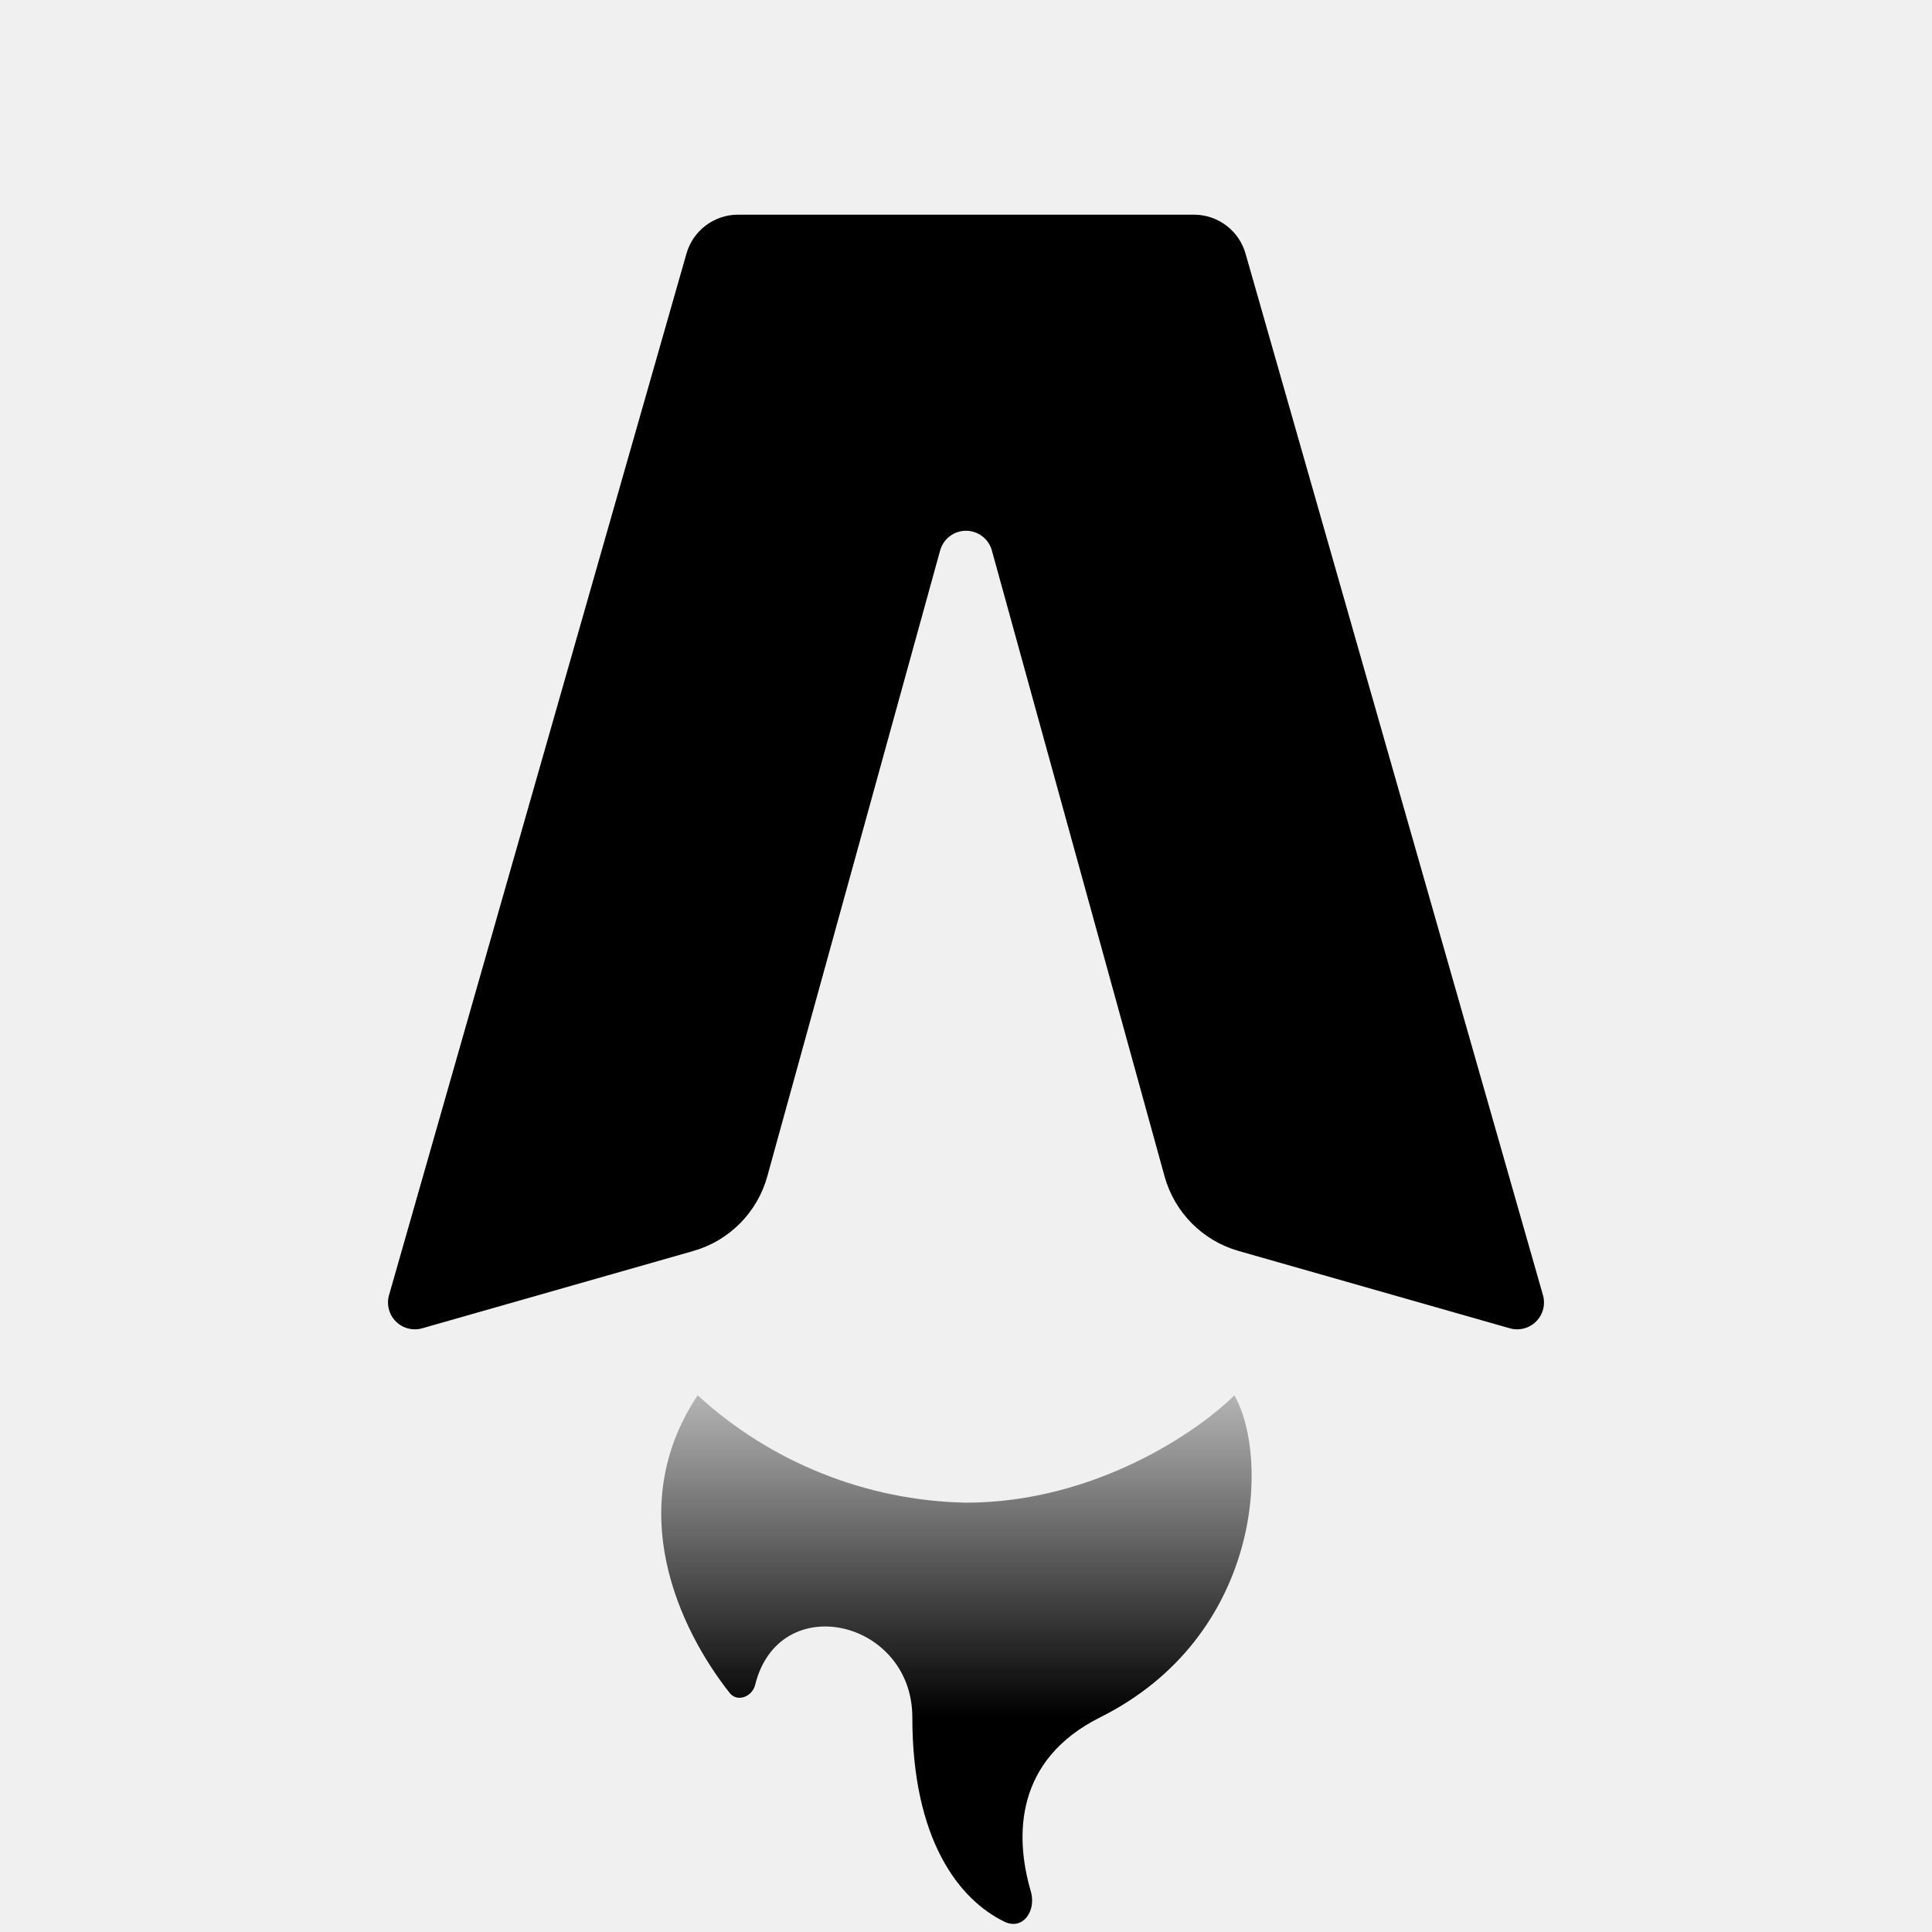
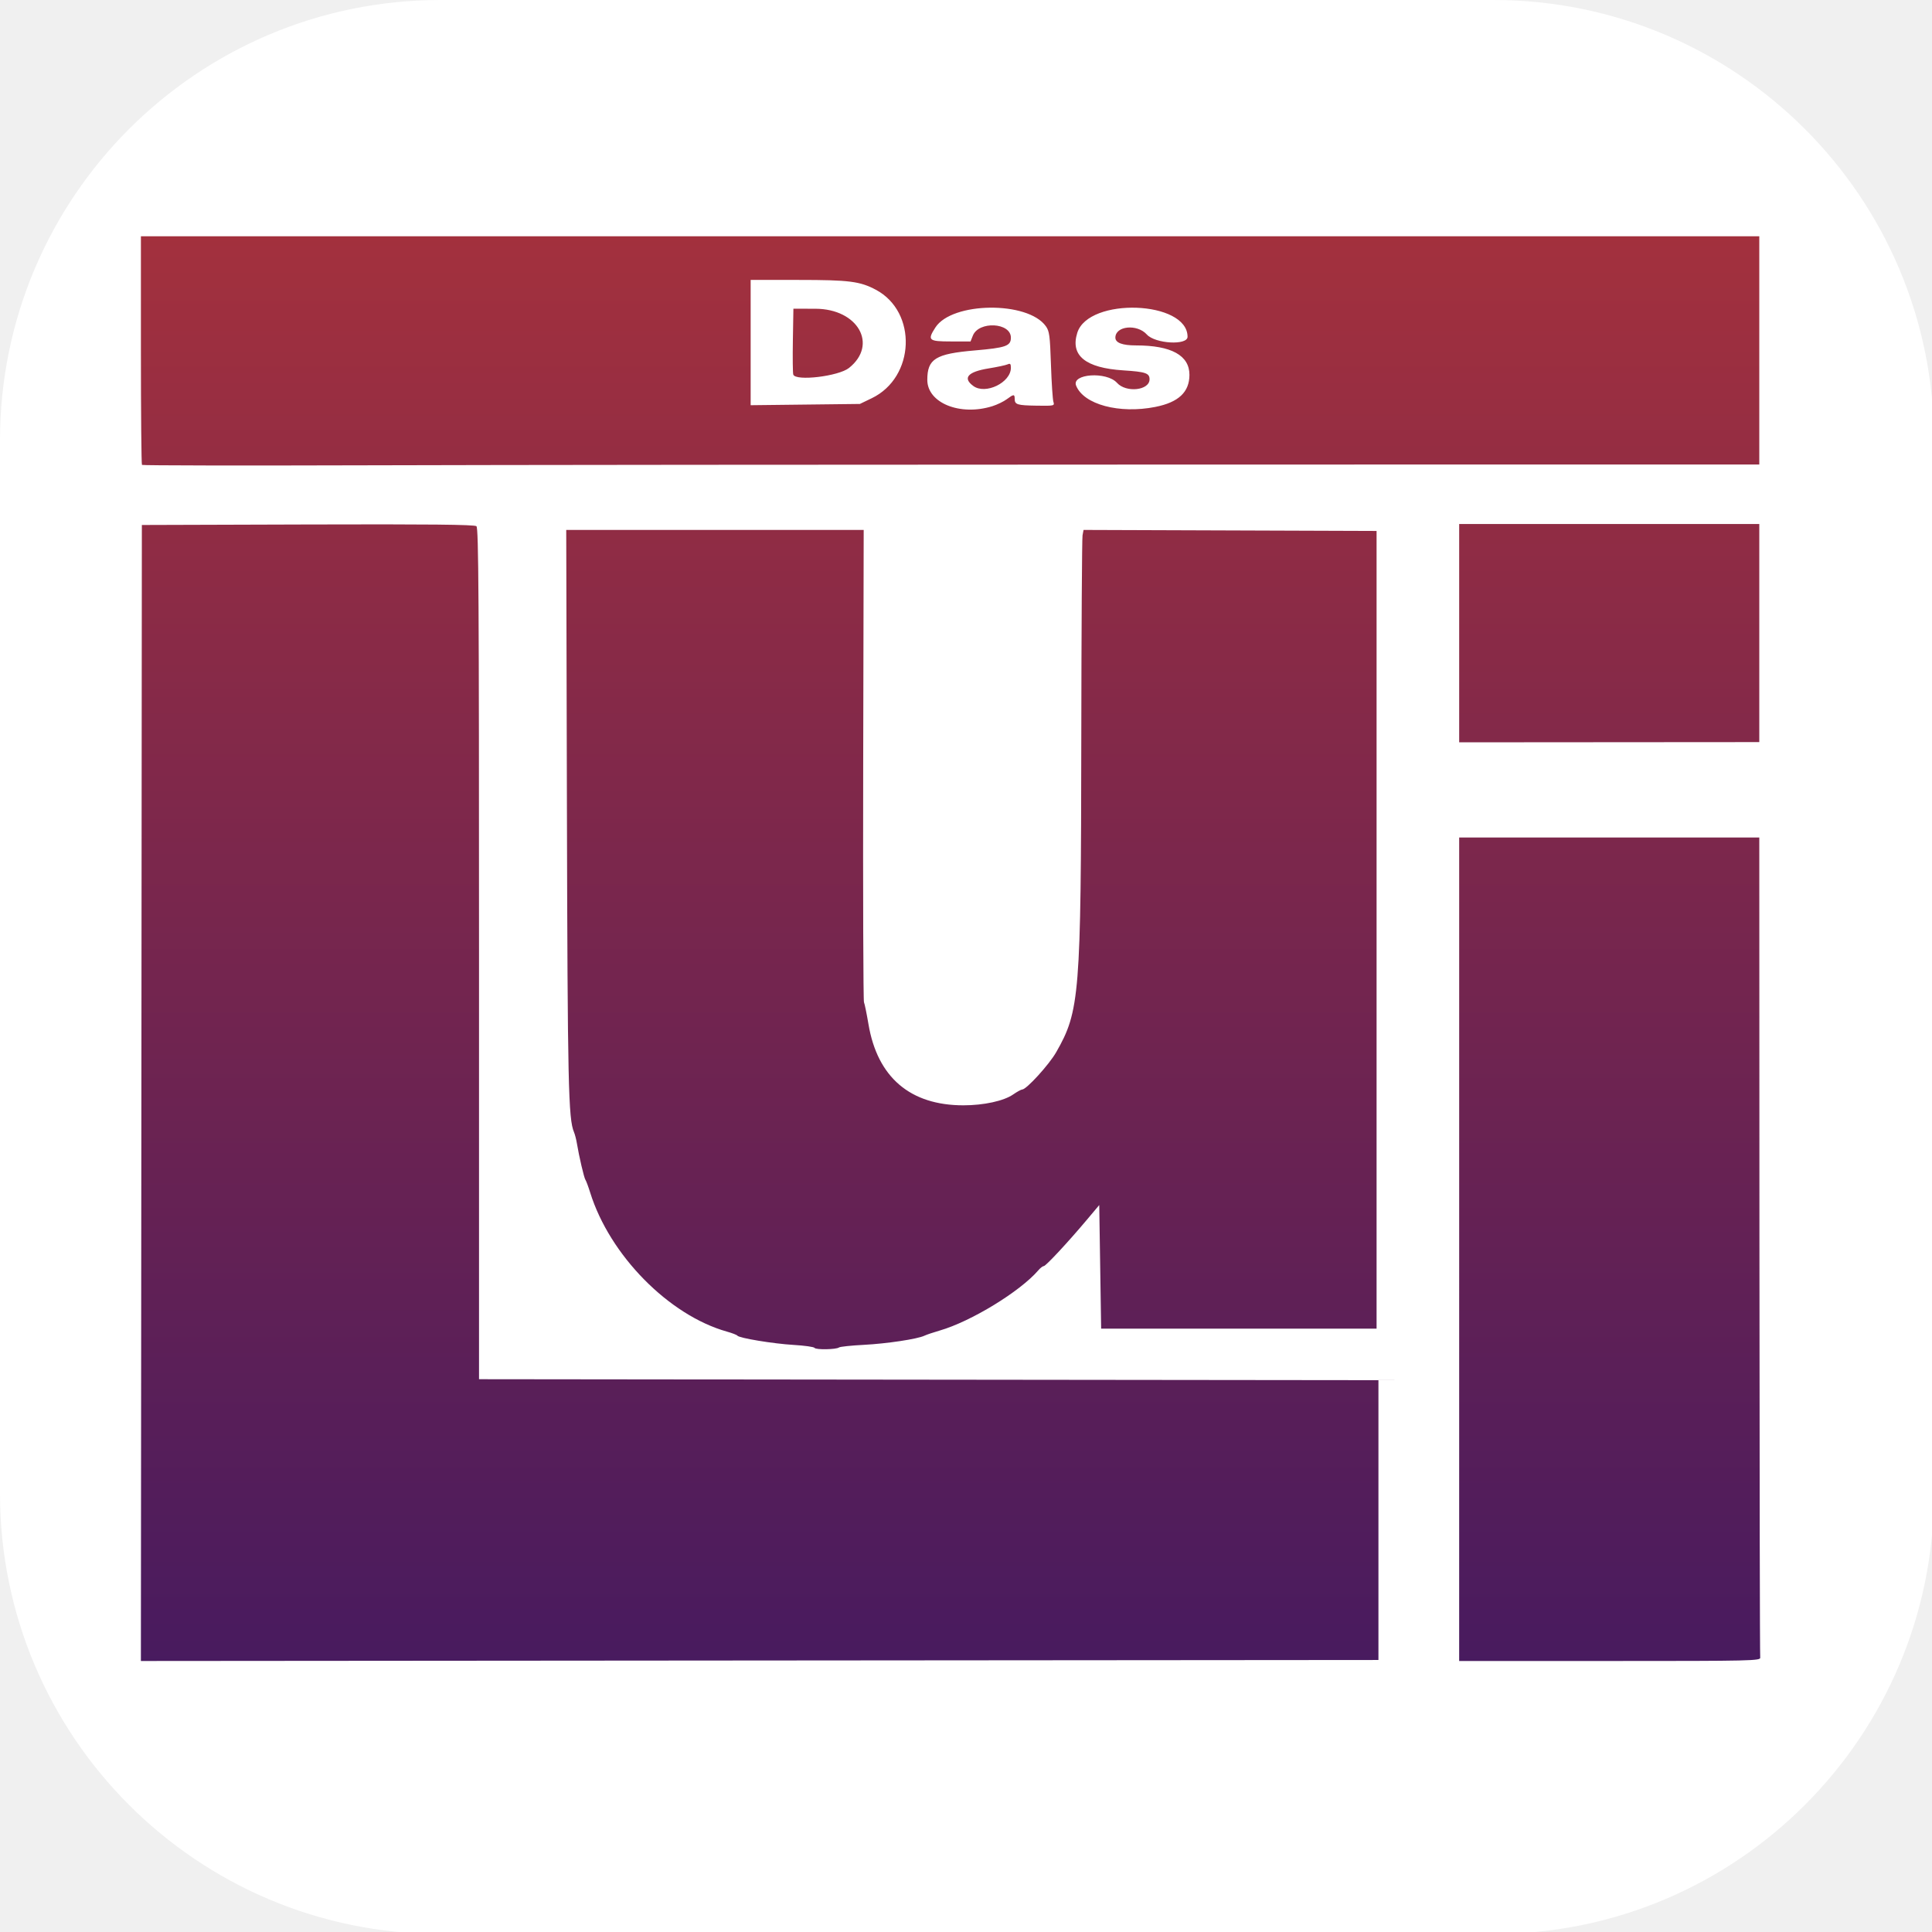
- <svg xmlns="http://www.w3.org/2000/svg" fill="none" viewBox="0 0 36 36">
-   <path fill="#000" d="M22.25 4h-8.5a1 1 0 0 0-.96.73l-5.54 19.4a.5.5 0 0 0 .62.62l5.05-1.44a2 2 0 0 0 1.38-1.4l3.22-11.66a.5.5 0 0 1 .96 0l3.22 11.67a2 2 0 0 0 1.38 1.39l5.05 1.44a.5.5 0 0 0 .62-.62l-5.54-19.4a1 1 0 0 0-.96-.73Z" />
-   <path fill="url(#gradient)" d="M18 28a7.63 7.63 0 0 1-5-2c-1.4 2.1-.35 4.35.6 5.55.14.17.41.07.47-.15.44-1.8 2.93-1.22 2.93.6 0 2.28.87 3.4 1.72 3.81.34.16.59-.2.49-.56-.31-1.05-.29-2.46 1.29-3.25 3-1.5 3.17-4.83 2.5-6-.67.67-2.6 2-5 2Z" />
-   <defs>
-     <linearGradient id="gradient" x1="16" x2="16" y1="32" y2="24" gradientUnits="userSpaceOnUse">
-       <stop stop-color="#000" />
-       <stop offset="1" stop-color="#000" stop-opacity="0" />
+ <svg xmlns="http://www.w3.org/2000/svg" xmlns:xlink="http://www.w3.org/1999/xlink" width="600" height="600" viewBox="0 0 158.75 158.75" version="1.1" id="svg1" xml:space="preserve">
+   <defs id="defs1">
+     <linearGradient id="linearGradient49">
+       <stop style="stop-color:#421961;stop-opacity:1;" offset="0" id="stop49" />
+       <stop style="stop-color:#a9323b;stop-opacity:1;" offset="1" id="stop50" />
    </linearGradient>
+     <linearGradient id="linearGradient47">
+       <stop style="stop-color:#ff00ff;stop-opacity:1;" offset="0" id="stop47" />
+       <stop style="stop-color:#ff00ff;stop-opacity:0;" offset="1" id="stop48" />
+     </linearGradient>
+     <linearGradient xlink:href="#linearGradient49" id="linearGradient53" gradientUnits="userSpaceOnUse" gradientTransform="translate(334.6249,-22.59248)" x1="103.038" y1="184.369" x2="103.038" y2="51.31" />
  </defs>
-   <style>
-     @media (prefers-color-scheme:dark){:root{filter:invert(100%)}}
-   </style>
+   <g id="layer3" transform="translate(-331.8143)">
+     <rect style="display:inline;opacity:1;fill:#ffffff;fill-opacity:1;fill-rule:nonzero;stroke:#000000;stroke-width:0" id="rect54" width="158.911" height="158.911" x="359.554" y="17.298" rx="36.2" transform="translate(-27.74013,-17.29837)" />
+     <path style="display:inline;mix-blend-mode:normal;fill:url(#linearGradient53);fill-rule:nonzero;stroke-width:0.996" d="m 371.172,107.108 0.039,-46.672 13.64,-0.042 c 9.948,-0.03 13.697,0.008 13.852,0.142 0.178,0.154 0.212,5.877 0.212,35.137 v 34.953 l 36.952,0.041 36.952,0.041 v 11.495 11.495 l -50.844,0.041 -50.844,0.041 z m 108.281,12.84 V 86.116 h 12.33 12.33 l 0.012,33.547 c 0.007,18.451 0.035,33.675 0.064,33.832 0.049,0.27 -0.622,0.285 -12.342,0.285 h -12.395 z m -52.97,8.103 c -0.048,-0.08 -0.823,-0.19 -1.723,-0.243 -1.676,-0.099 -4.477,-0.561 -4.617,-0.762 -0.043,-0.062 -0.429,-0.211 -0.858,-0.331 -4.772,-1.342 -9.628,-6.277 -11.234,-11.418 -0.153,-0.491 -0.33,-0.966 -0.393,-1.056 -0.113,-0.162 -0.525,-1.922 -0.705,-3.016 -0.052,-0.314 -0.157,-0.717 -0.233,-0.897 -0.465,-1.09 -0.526,-3.876 -0.582,-26.536 l -0.057,-22.949 12.221,-10e-6 12.221,-1e-5 -0.041,19.28 c -0.022,10.604 0.007,19.39 0.064,19.525 0.058,0.135 0.225,0.952 0.371,1.816 0.738,4.362 3.427,6.657 7.8,6.657 1.67,0 3.315,-0.358 4.083,-0.889 0.326,-0.226 0.662,-0.41 0.747,-0.41 0.347,0 2.205,-2.038 2.79,-3.06 1.938,-3.387 2.041,-4.667 2.066,-25.799 0.011,-8.923 0.057,-16.425 0.102,-16.672 l 0.083,-0.449 12.039,0.042 12.039,0.042 v 32.772 32.772 h -11.316 -11.316 l -0.078,-5.077 -0.078,-5.077 -1.015,1.208 c -1.554,1.85 -3.378,3.81 -3.546,3.81 -0.083,0 -0.285,0.156 -0.448,0.347 -1.489,1.736 -5.536,4.207 -8.101,4.947 -0.515,0.149 -1.077,0.338 -1.249,0.421 -0.567,0.275 -3.092,0.656 -4.995,0.754 -1.03,0.053 -1.943,0.15 -2.029,0.214 -0.232,0.175 -1.91,0.203 -2.01,0.034 z m 52.97,-58.727 v -8.97 h 12.33 12.33 v 8.961 8.961 l -12.33,0.009 -12.33,0.009 z M 371.219,55.499 c -0.047,-0.049 -0.086,-4.296 -0.086,-9.437 v -9.348 h 66.49 66.49 v 9.375 9.375 l -48.112,0.006 c -26.462,0.003 -56.344,0.031 -66.405,0.062 -10.061,0.031 -18.331,0.016 -18.379,-0.033 z M 441.099,50.673 c 0.394,-0.124 0.925,-0.381 1.18,-0.571 0.572,-0.426 0.651,-0.429 0.651,-0.029 0,0.472 0.203,0.534 1.818,0.559 1.415,0.022 1.472,0.009 1.366,-0.304 -0.061,-0.18 -0.153,-1.551 -0.203,-3.046 -0.082,-2.422 -0.128,-2.77 -0.421,-3.179 -1.487,-2.083 -7.71,-2.012 -9.075,0.103 -0.676,1.048 -0.565,1.149 1.268,1.149 h 1.62 l 0.188,-0.475 c 0.485,-1.223 3.127,-1.085 3.127,0.163 0,0.685 -0.416,0.832 -2.976,1.051 -3.219,0.276 -3.892,0.694 -3.892,2.419 0,1.9 2.703,2.992 5.349,2.16 z m -1.568,-1.659 c -0.899,-0.658 -0.458,-1.165 1.254,-1.443 0.708,-0.115 1.41,-0.265 1.56,-0.333 0.219,-0.099 0.273,-0.043 0.273,0.279 0,1.218 -2.086,2.23 -3.087,1.498 z m 14.961,1.719 c 1.903,-0.377 2.796,-1.218 2.797,-2.635 9.9e-4,-1.597 -1.488,-2.417 -4.388,-2.417 -1.125,0 -1.698,-0.216 -1.698,-0.639 0,-0.968 1.784,-1.146 2.585,-0.258 0.688,0.762 3.346,0.911 3.346,0.187 0,-2.976 -8.129,-3.273 -9.059,-0.331 -0.591,1.872 0.66,2.893 3.79,3.092 1.818,0.116 2.147,0.228 2.147,0.732 0,0.916 -1.927,1.127 -2.674,0.293 -0.85,-0.95 -3.754,-0.753 -3.361,0.228 0.621,1.552 3.546,2.337 6.515,1.749 z m -23.305,-0.714 c 3.562,-1.719 3.765,-7.084 0.336,-8.911 -1.304,-0.695 -2.191,-0.808 -6.341,-0.808 h -3.947 v 5.147 5.147 l 4.487,-0.052 4.487,-0.052 z m -6.449,-1.94 c -0.043,-0.116 -0.058,-1.381 -0.034,-2.813 l 0.043,-2.602 1.812,0.004 c 3.493,0.007 5.16,2.95 2.756,4.865 -0.859,0.684 -4.372,1.103 -4.577,0.546 z" id="path1-5-4" transform="translate(-27.74013,-17.29837)" />
+   </g>
</svg>
